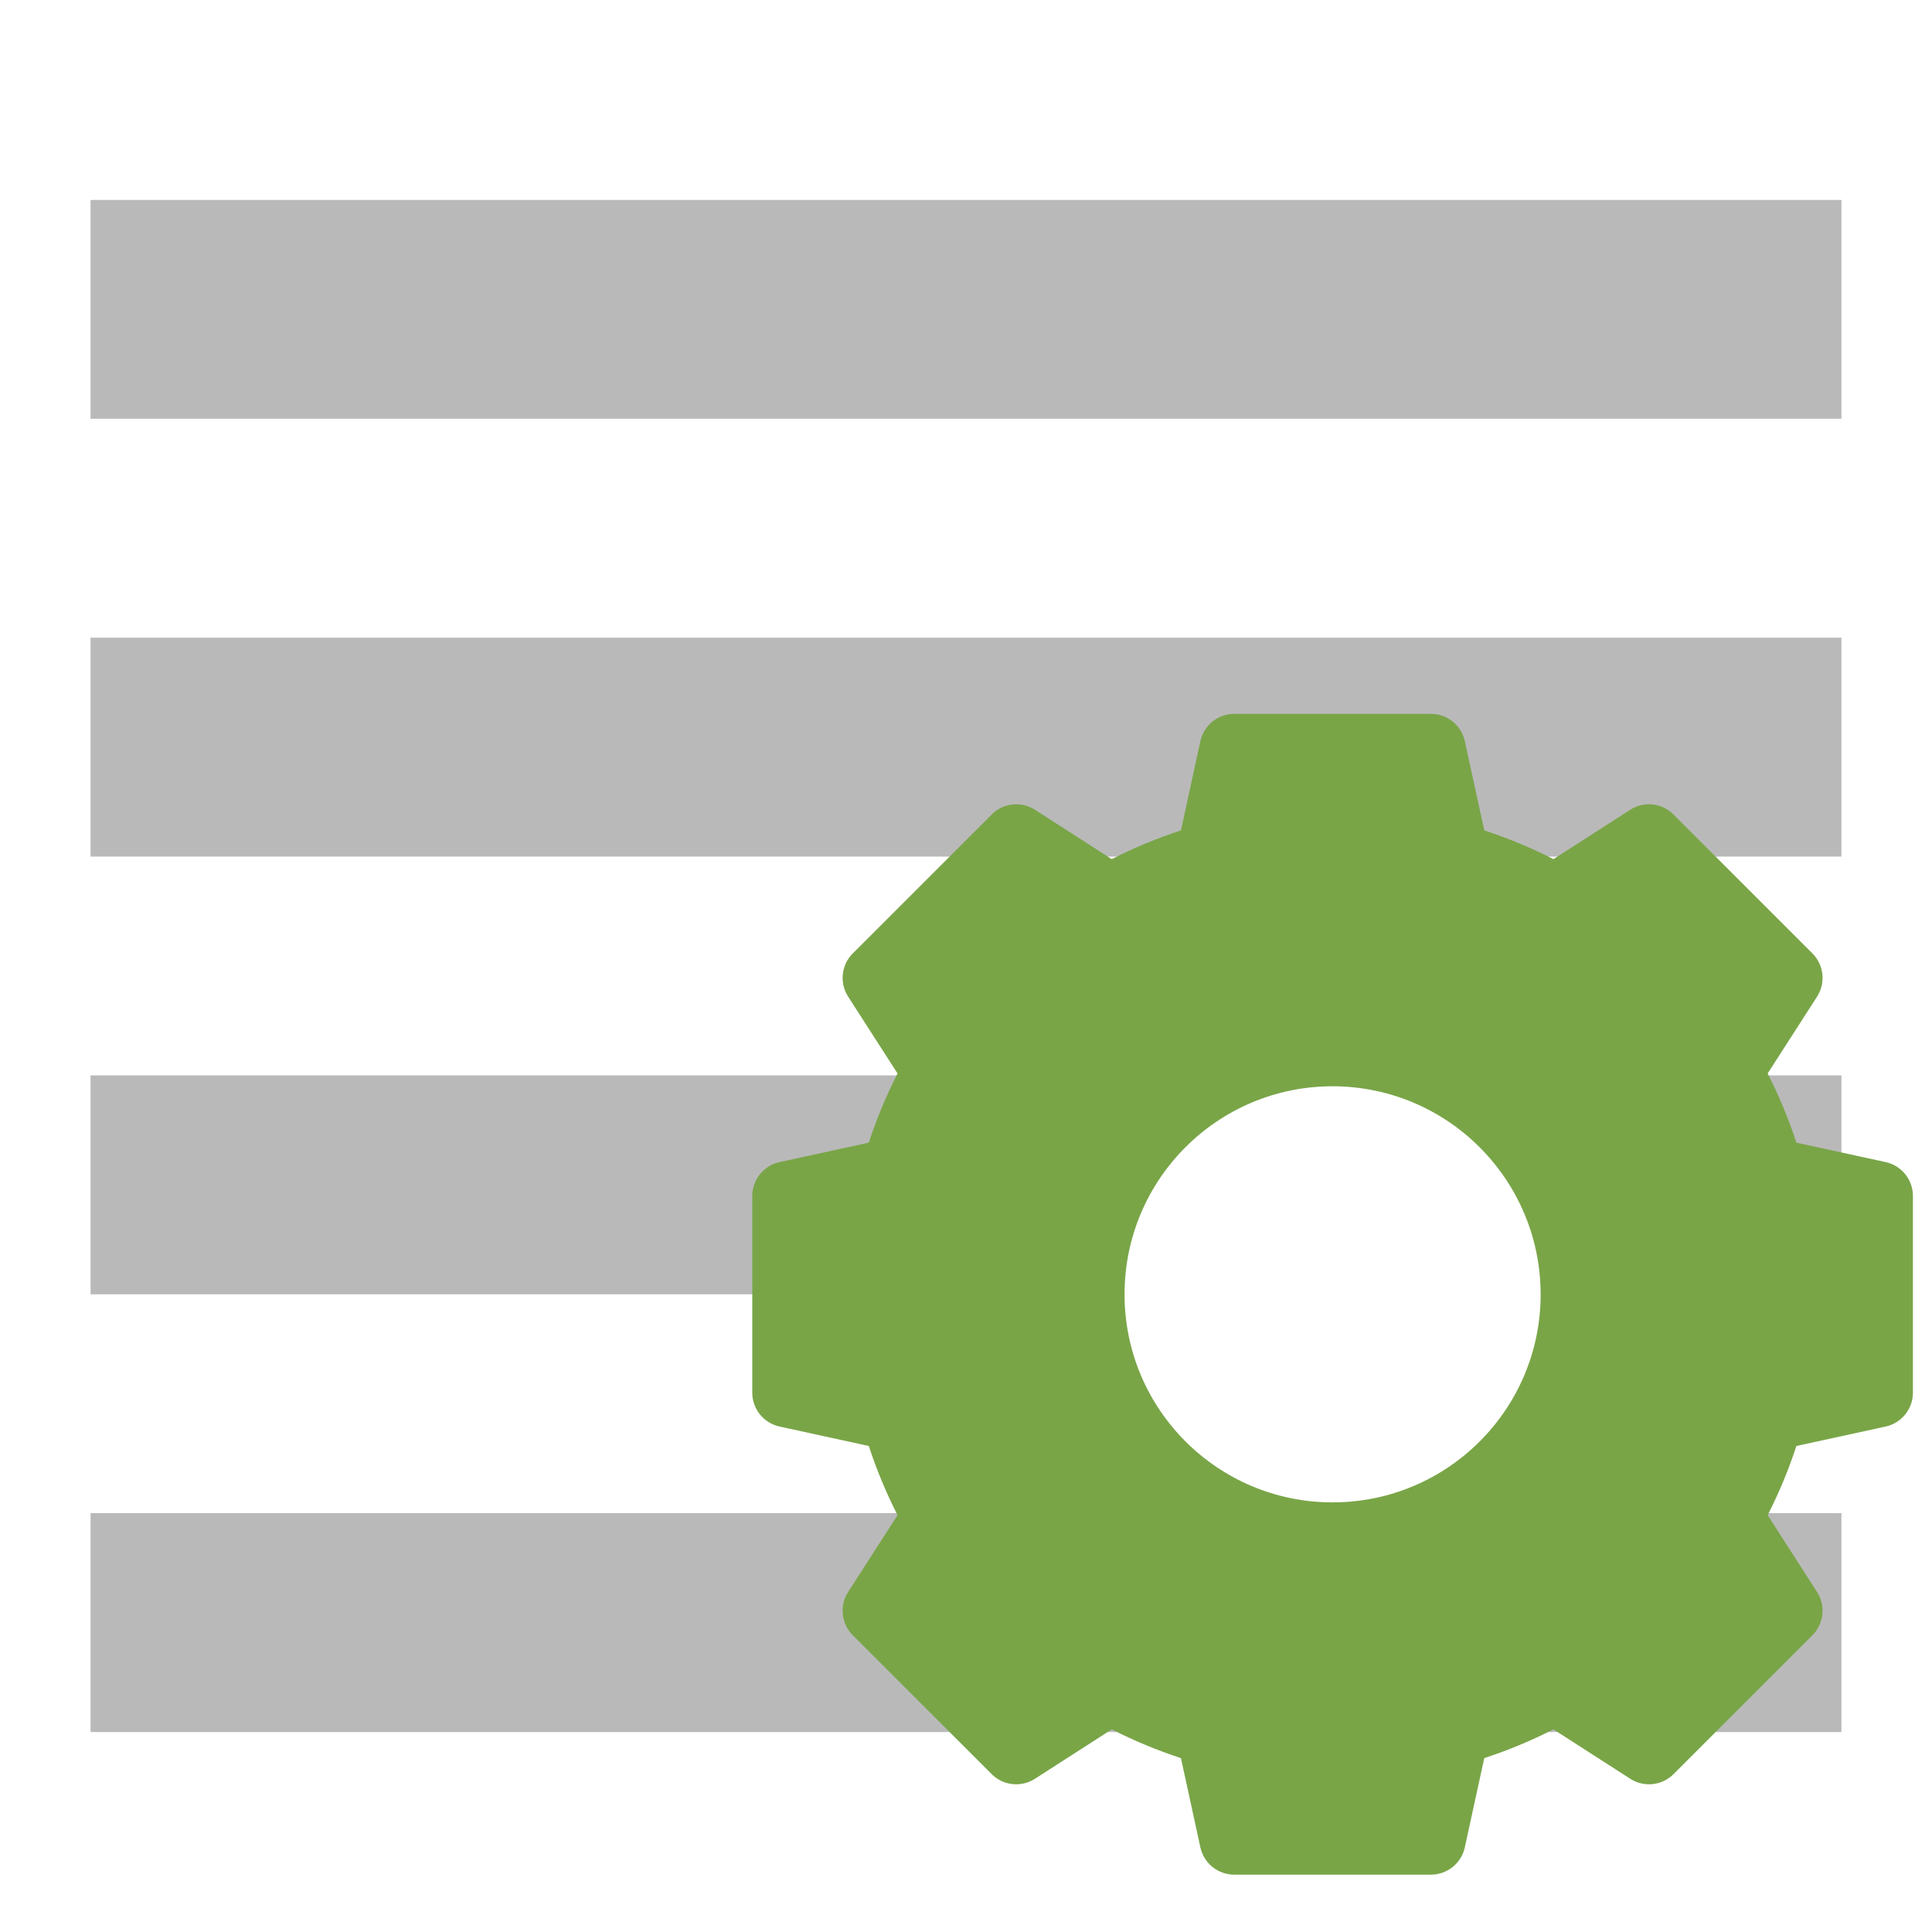
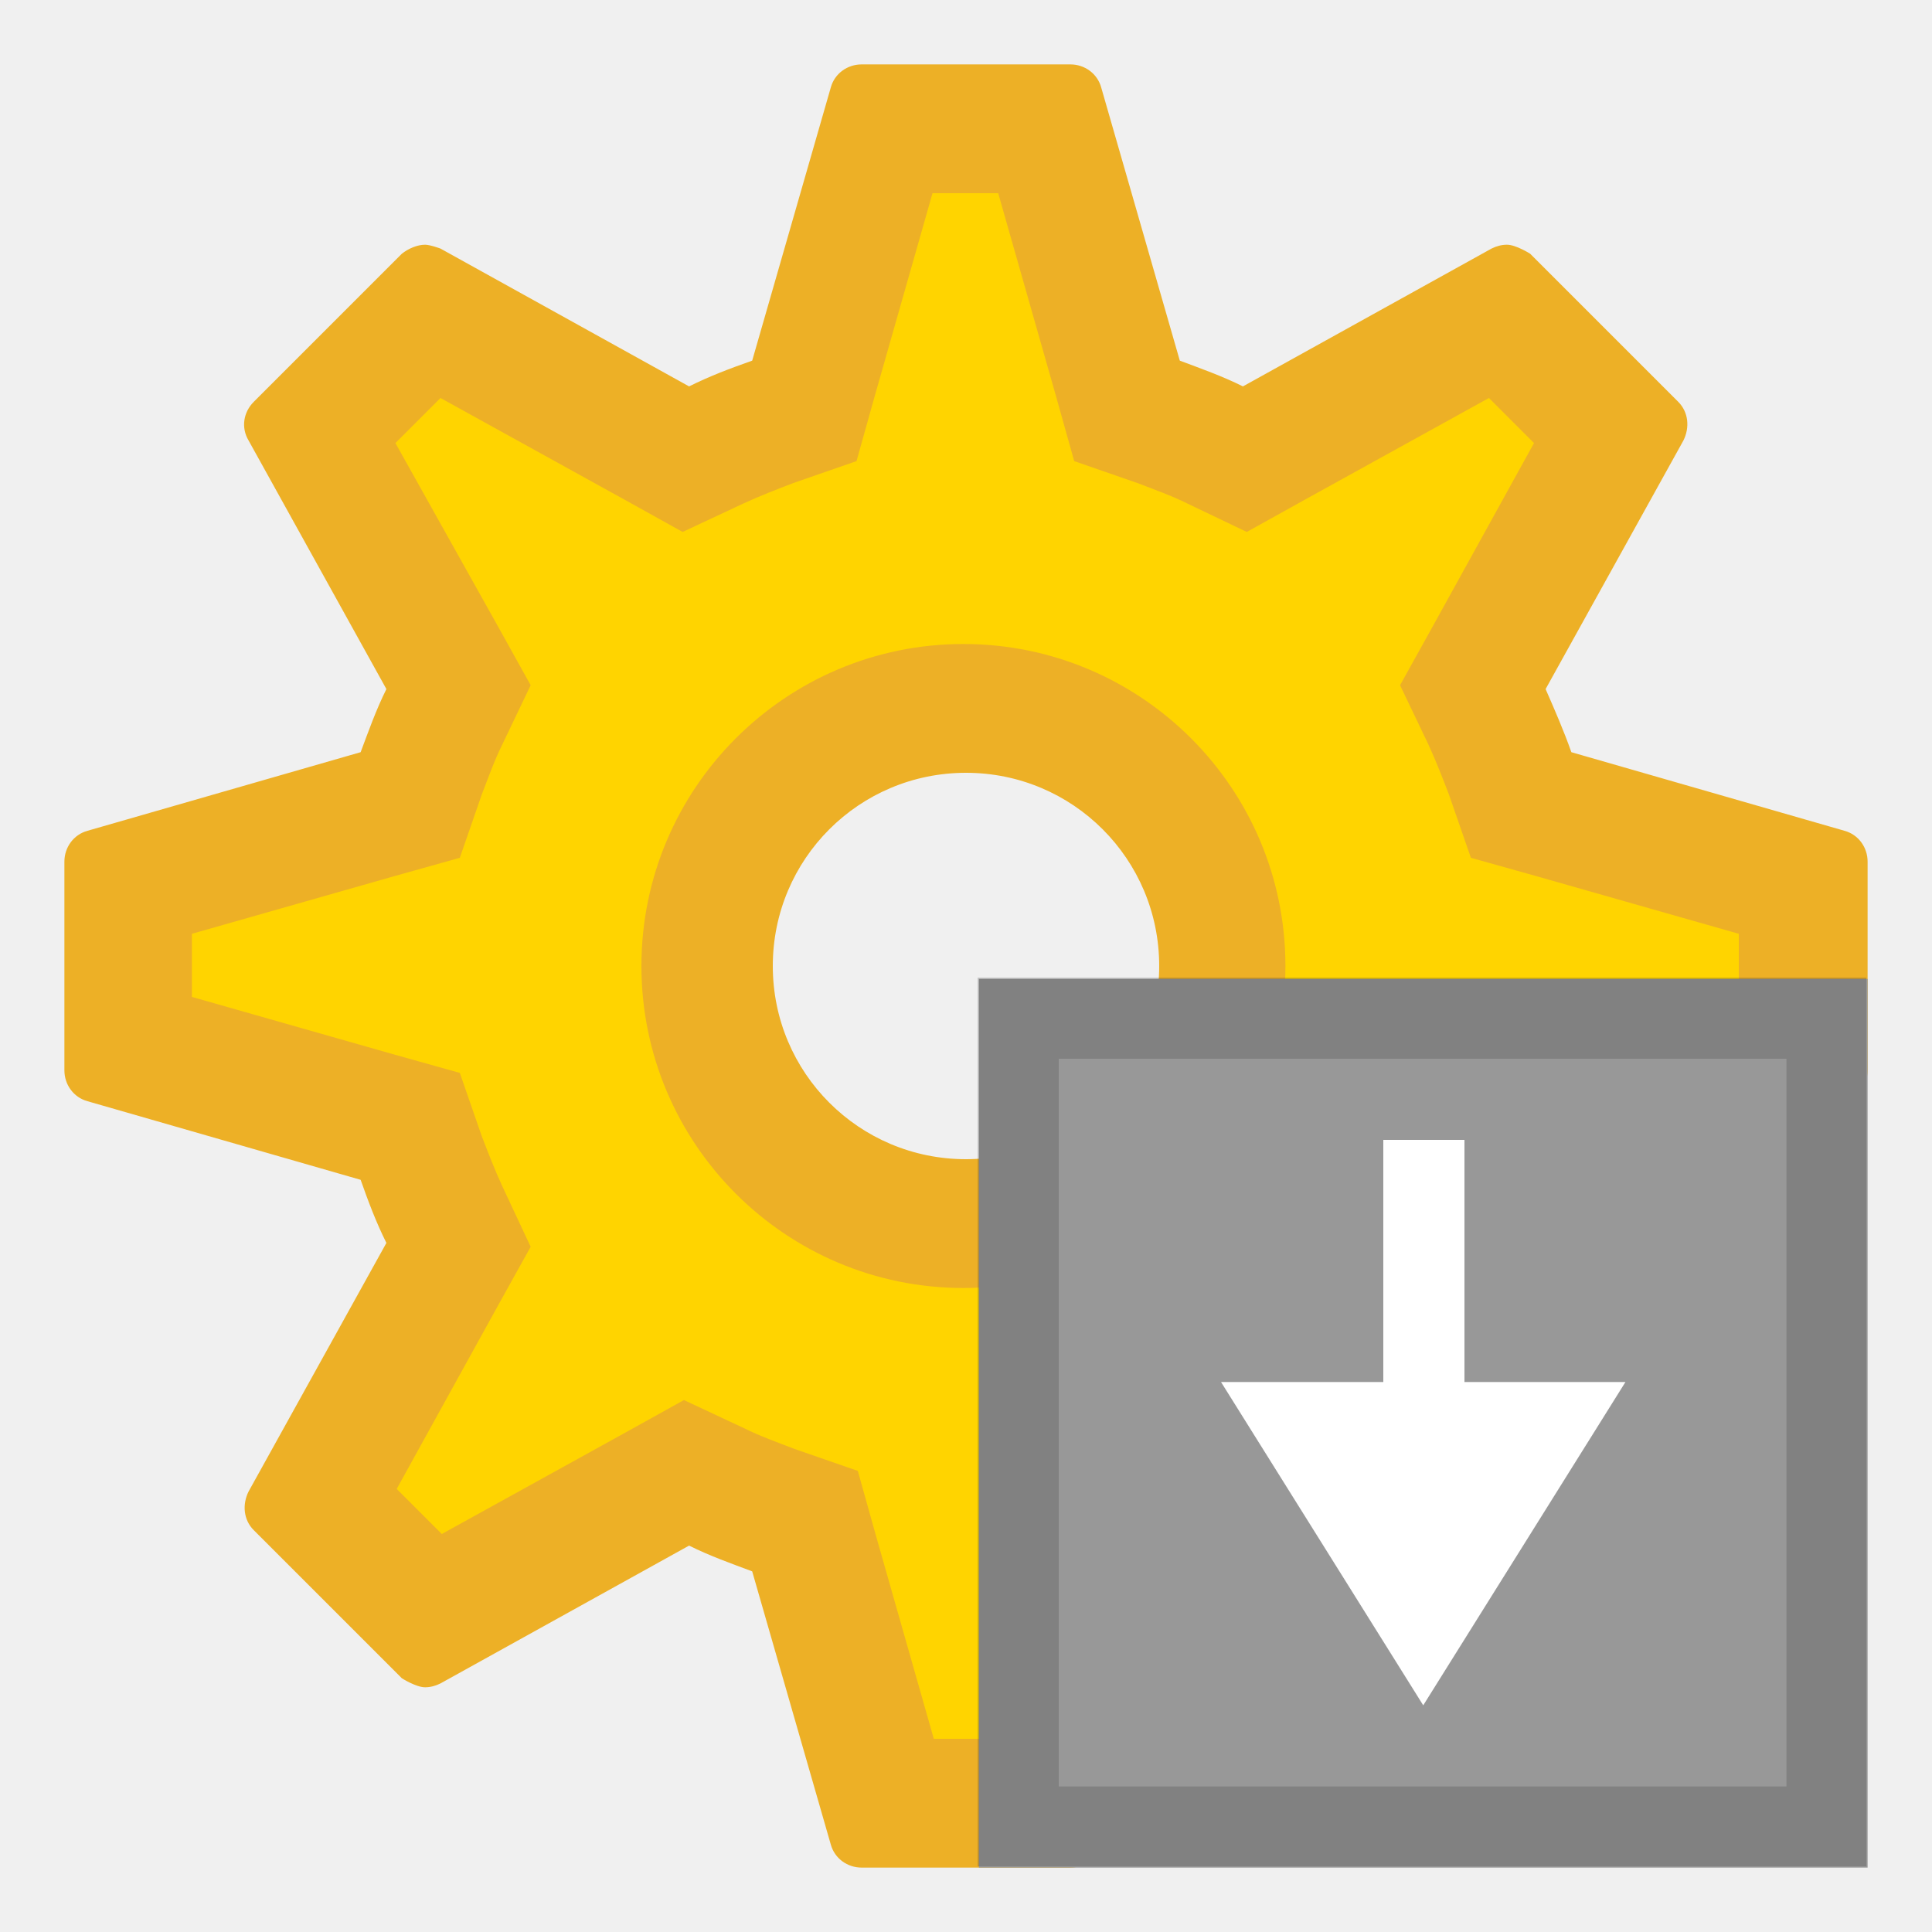
- <svg xmlns="http://www.w3.org/2000/svg" id="Ebene_1" data-name="Ebene 1" viewBox="0 0 16 16">
-   <path d="M0,0H16V16H0Z" fill="#fff" />
-   <path d="M.75,1.656H15.25V3.468H.75Zm0,3.625H15.25V7.094H.75Zm0,3.625H15.25v1.813H.75Zm0,3.625H15.25v1.813H.75Z" fill="#b9b9b9" />
-   <circle cx="11.036" cy="10.719" r="2.105" fill="#fff" />
-   <path d="M15.616,9.624l-.739-.161a4.021,4.021,0,0,0-.238-.573l.409-.636a.287.287,0,0,0-.038-.358L13.859,6.745a.287.287,0,0,0-.358-.039l-.636.409a4.02,4.02,0,0,0-.573-.238l-.161-.739a.287.287,0,0,0-.281-.226H10.222a.287.287,0,0,0-.281.226l-.161.739a4.02,4.02,0,0,0-.573.238l-.636-.409a.287.287,0,0,0-.358.039L7.062,7.896a.287.287,0,0,0-.038.358l.409.636a4.021,4.021,0,0,0-.238.573l-.739.161a.287.287,0,0,0-.226.281v1.628a.287.287,0,0,0,.226.281l.739.161a4.021,4.021,0,0,0,.238.573l-.409.636a.287.287,0,0,0,.038.358L8.213,14.693a.287.287,0,0,0,.358.038l.636-.409a4.02,4.02,0,0,0,.573.238l.161.739a.287.287,0,0,0,.281.226H11.85a.287.287,0,0,0,.281-.226l.161-.739a4.02,4.02,0,0,0,.573-.238l.636.409a.287.287,0,0,0,.358-.038l1.151-1.151a.287.287,0,0,0,.038-.358l-.409-.636a4.021,4.021,0,0,0,.238-.573l.739-.161a.287.287,0,0,0,.226-.281V9.905A.287.287,0,0,0,15.616,9.624ZM12.759,10.719A1.723,1.723,0,1,1,11.036,8.996,1.725,1.725,0,0,1,12.759,10.719Z" fill="#79a547" />
+ <svg xmlns="http://www.w3.org/2000/svg" id="Ebene_2" data-name="Ebene 2" viewBox="0 0 15 15">
+   <defs>
+     <style>
+       .cls-1 {
+         fill: #fff;
+       }
+ 
+       .cls-2 {
+         fill: #edb026;
+       }
+ 
+       .cls-3 {
+         fill: #ffd400;
+       }
+ 
+       .cls-4 {
+         fill: #989898;
+       }
+ 
+       .cls-5 {
+         fill: #212121;
+         isolation: isolate;
+         opacity: .2;
+       }
+     </style>
+   </defs>
+   <g id="Ebene_1-2" data-name="Ebene 1">
+     <g>
+       <g>
+         <path class="cls-3" d="m6.88,14l-.62-2.19-.24-.09c-.15-.05-.3-.11-.44-.18l-.23-.11-1.99,1.1-.88-.88,1.1-1.99-.11-.23c-.07-.14-.13-.29-.18-.44l-.09-.24-2.19-.62v-1.25l2.19-.62.09-.25c.05-.15.11-.3.18-.44l.11-.23-1.1-1.98.88-.88,1.99,1.1.23-.11c.14-.07.29-.13.44-.18l.24-.09.63-2.19h1.25l.63,2.19.25.08c.15.05.3.11.44.18l.23.11,1.99-1.1.88.88-1.1,1.99.11.23c.07.14.13.29.18.44l.08.25,2.19.63v1.25l-2.19.62-.09.24c-.05.15-.11.3-.18.44l-.11.23,1.1,1.99-.88.88-1.99-1.1-.23.11c-.14.07-.29.13-.44.18l-.24.09-.62,2.19h-1.25Zm.62-8.5c-1.1,0-2,.9-2,2s.9,2,2,2,2-.9,2-2-.9-2-2-2Z" />
+         <path class="cls-2" d="m7.75,1.5l.45,1.58.14.5.49.17c.13.05.27.1.39.16l.46.22.45-.25,1.43-.79.35.35-.79,1.43-.25.45.22.46c.06.13.11.26.16.39l.17.49.5.14,1.58.45v.49l-1.58.45-.5.14-.17.49c-.05.13-.1.27-.16.39l-.22.47.25.45.79,1.43-.35.35-1.43-.79-.45-.25-.47.22c-.13.06-.26.11-.39.16l-.49.17-.14.5-.45,1.58h-.49l-.45-1.58-.14-.5-.49-.17c-.13-.05-.27-.1-.39-.16l-.47-.22-.45.25-1.43.79-.35-.35.79-1.43.25-.45-.22-.47c-.06-.13-.11-.26-.16-.39l-.17-.49-.5-.14-1.58-.45v-.49l1.58-.45.5-.14.17-.49c.05-.13.1-.27.16-.39l.22-.46-.25-.45-.8-1.43.35-.35,1.43.79.45.25.47-.22c.13-.06.26-.11.39-.16l.49-.17.14-.5.45-1.58h.49m-.25,8.5c1.38,0,2.5-1.12,2.5-2.5s-1.12-2.5-2.5-2.5-2.5,1.12-2.5,2.5,1.12,2.5,2.5,2.5M8.31.5h-1.62c-.11,0-.21.07-.24.18l-.61,2.12c-.17.06-.33.12-.49.2l-1.93-1.07s-.08-.03-.12-.03c-.06,0-.13.03-.18.07l-1.15,1.15c-.08.08-.1.2-.04.3l1.07,1.93c-.08.16-.14.33-.2.49l-2.12.61c-.11.03-.18.13-.18.24v1.62c0,.11.07.21.18.24l2.12.61c.06.17.12.33.2.49l-1.07,1.93c-.05.1-.04.22.04.3l1.15,1.15s.11.07.18.07c.04,0,.08-.01.12-.03l1.93-1.07c.16.08.33.14.49.2l.61,2.12c.03.11.13.18.24.18h1.62c.11,0,.21-.07.24-.18l.61-2.12c.17-.06.33-.12.49-.2l1.93,1.07s.08.03.12.03c.06,0,.13-.03.18-.07l1.15-1.15c.08-.08.1-.2.04-.3l-1.07-1.93c.08-.16.14-.33.2-.49l2.12-.61c.11-.03.18-.13.18-.24v-1.62c0-.11-.07-.21-.18-.24l-2.12-.61c-.06-.17-.13-.33-.2-.49l1.07-1.93c.05-.1.04-.22-.04-.3l-1.15-1.15s-.11-.07-.18-.07c-.04,0-.08.01-.12.03l-1.93,1.07c-.16-.08-.33-.14-.49-.2l-.61-2.12c-.03-.11-.13-.18-.24-.18h0Zm-.81,8.5c-.83,0-1.5-.67-1.5-1.5s.67-1.5,1.5-1.5,1.5.67,1.5,1.5-.67,1.5-1.5,1.5h0Z" />
+       </g>
+       <g>
+         <path class="cls-4" d="m7.6,14.5v-6.9h6.9v6.9h-6.9Z" />
+         <path class="cls-5" d="m8.22,8.22h5.65v5.65h-5.65v-5.65m-.63-.63v6.9h6.9v-6.9h-6.9Z" />
+         <path class="cls-1" d="m12.62,10.73l-1.57,2.51-1.57-2.51h1.26v-1.88h.63v1.88h1.26Z" />
+       </g>
+     </g>
+   </g>
</svg>
